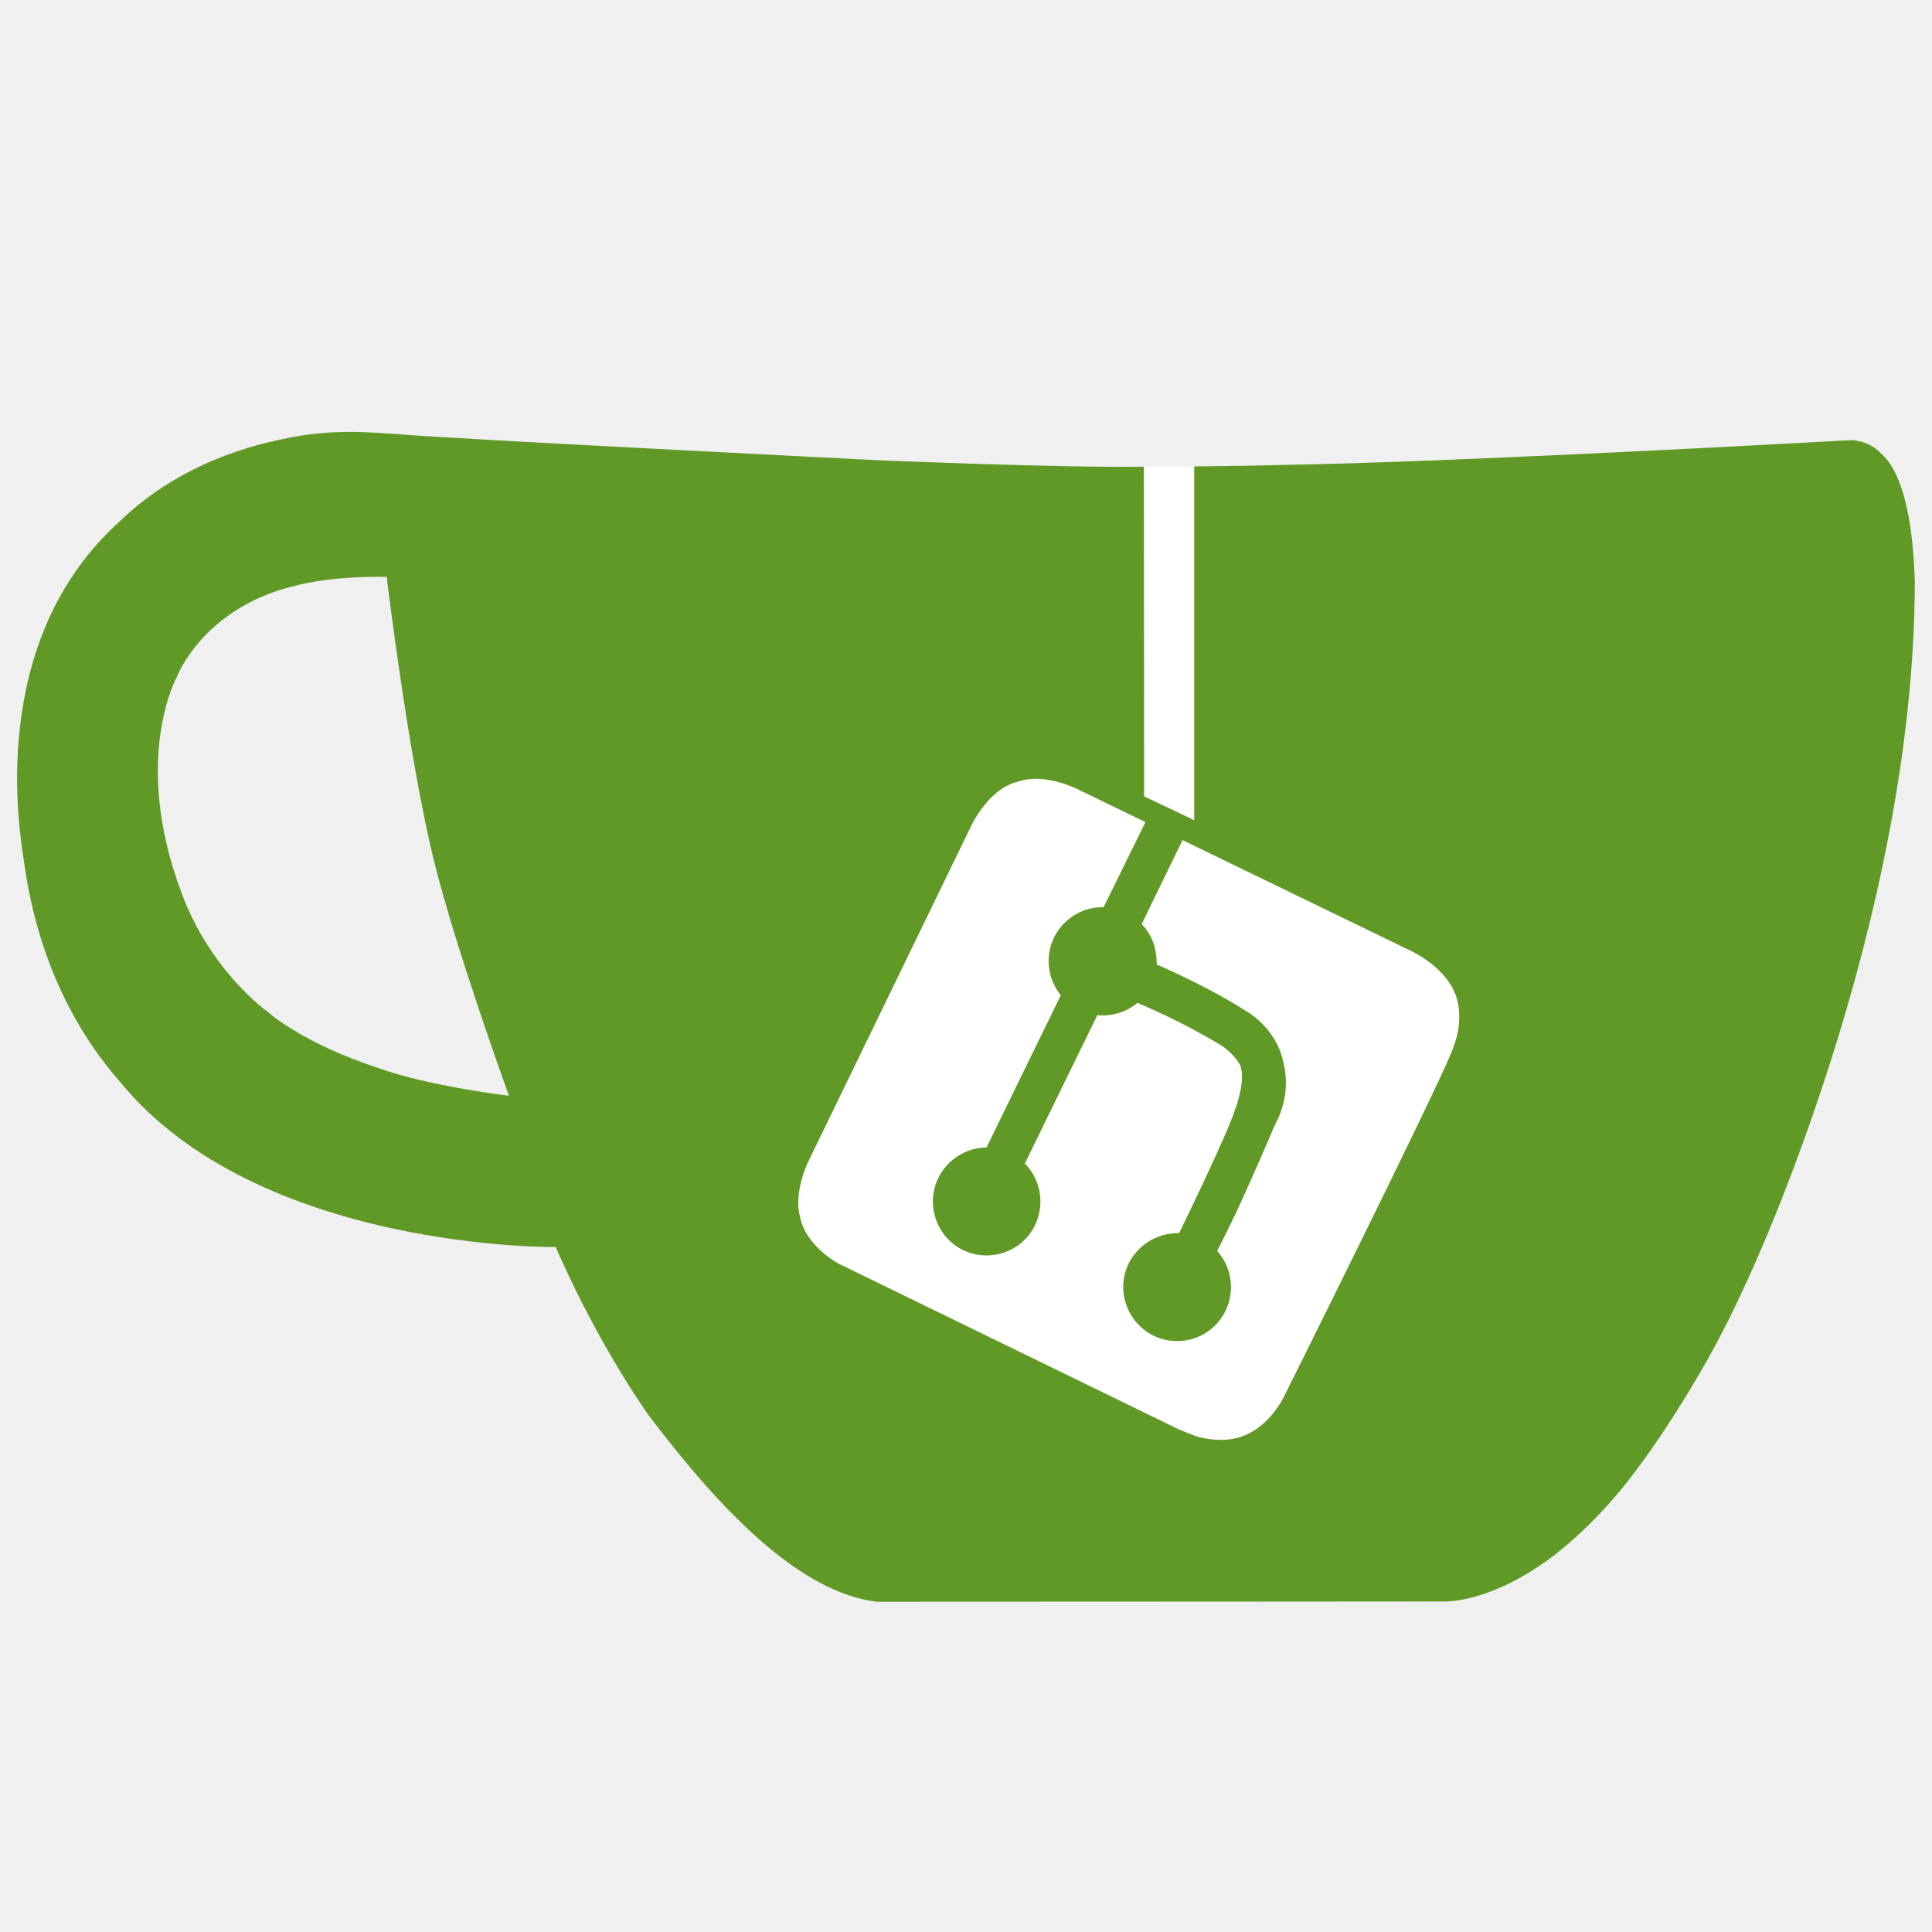
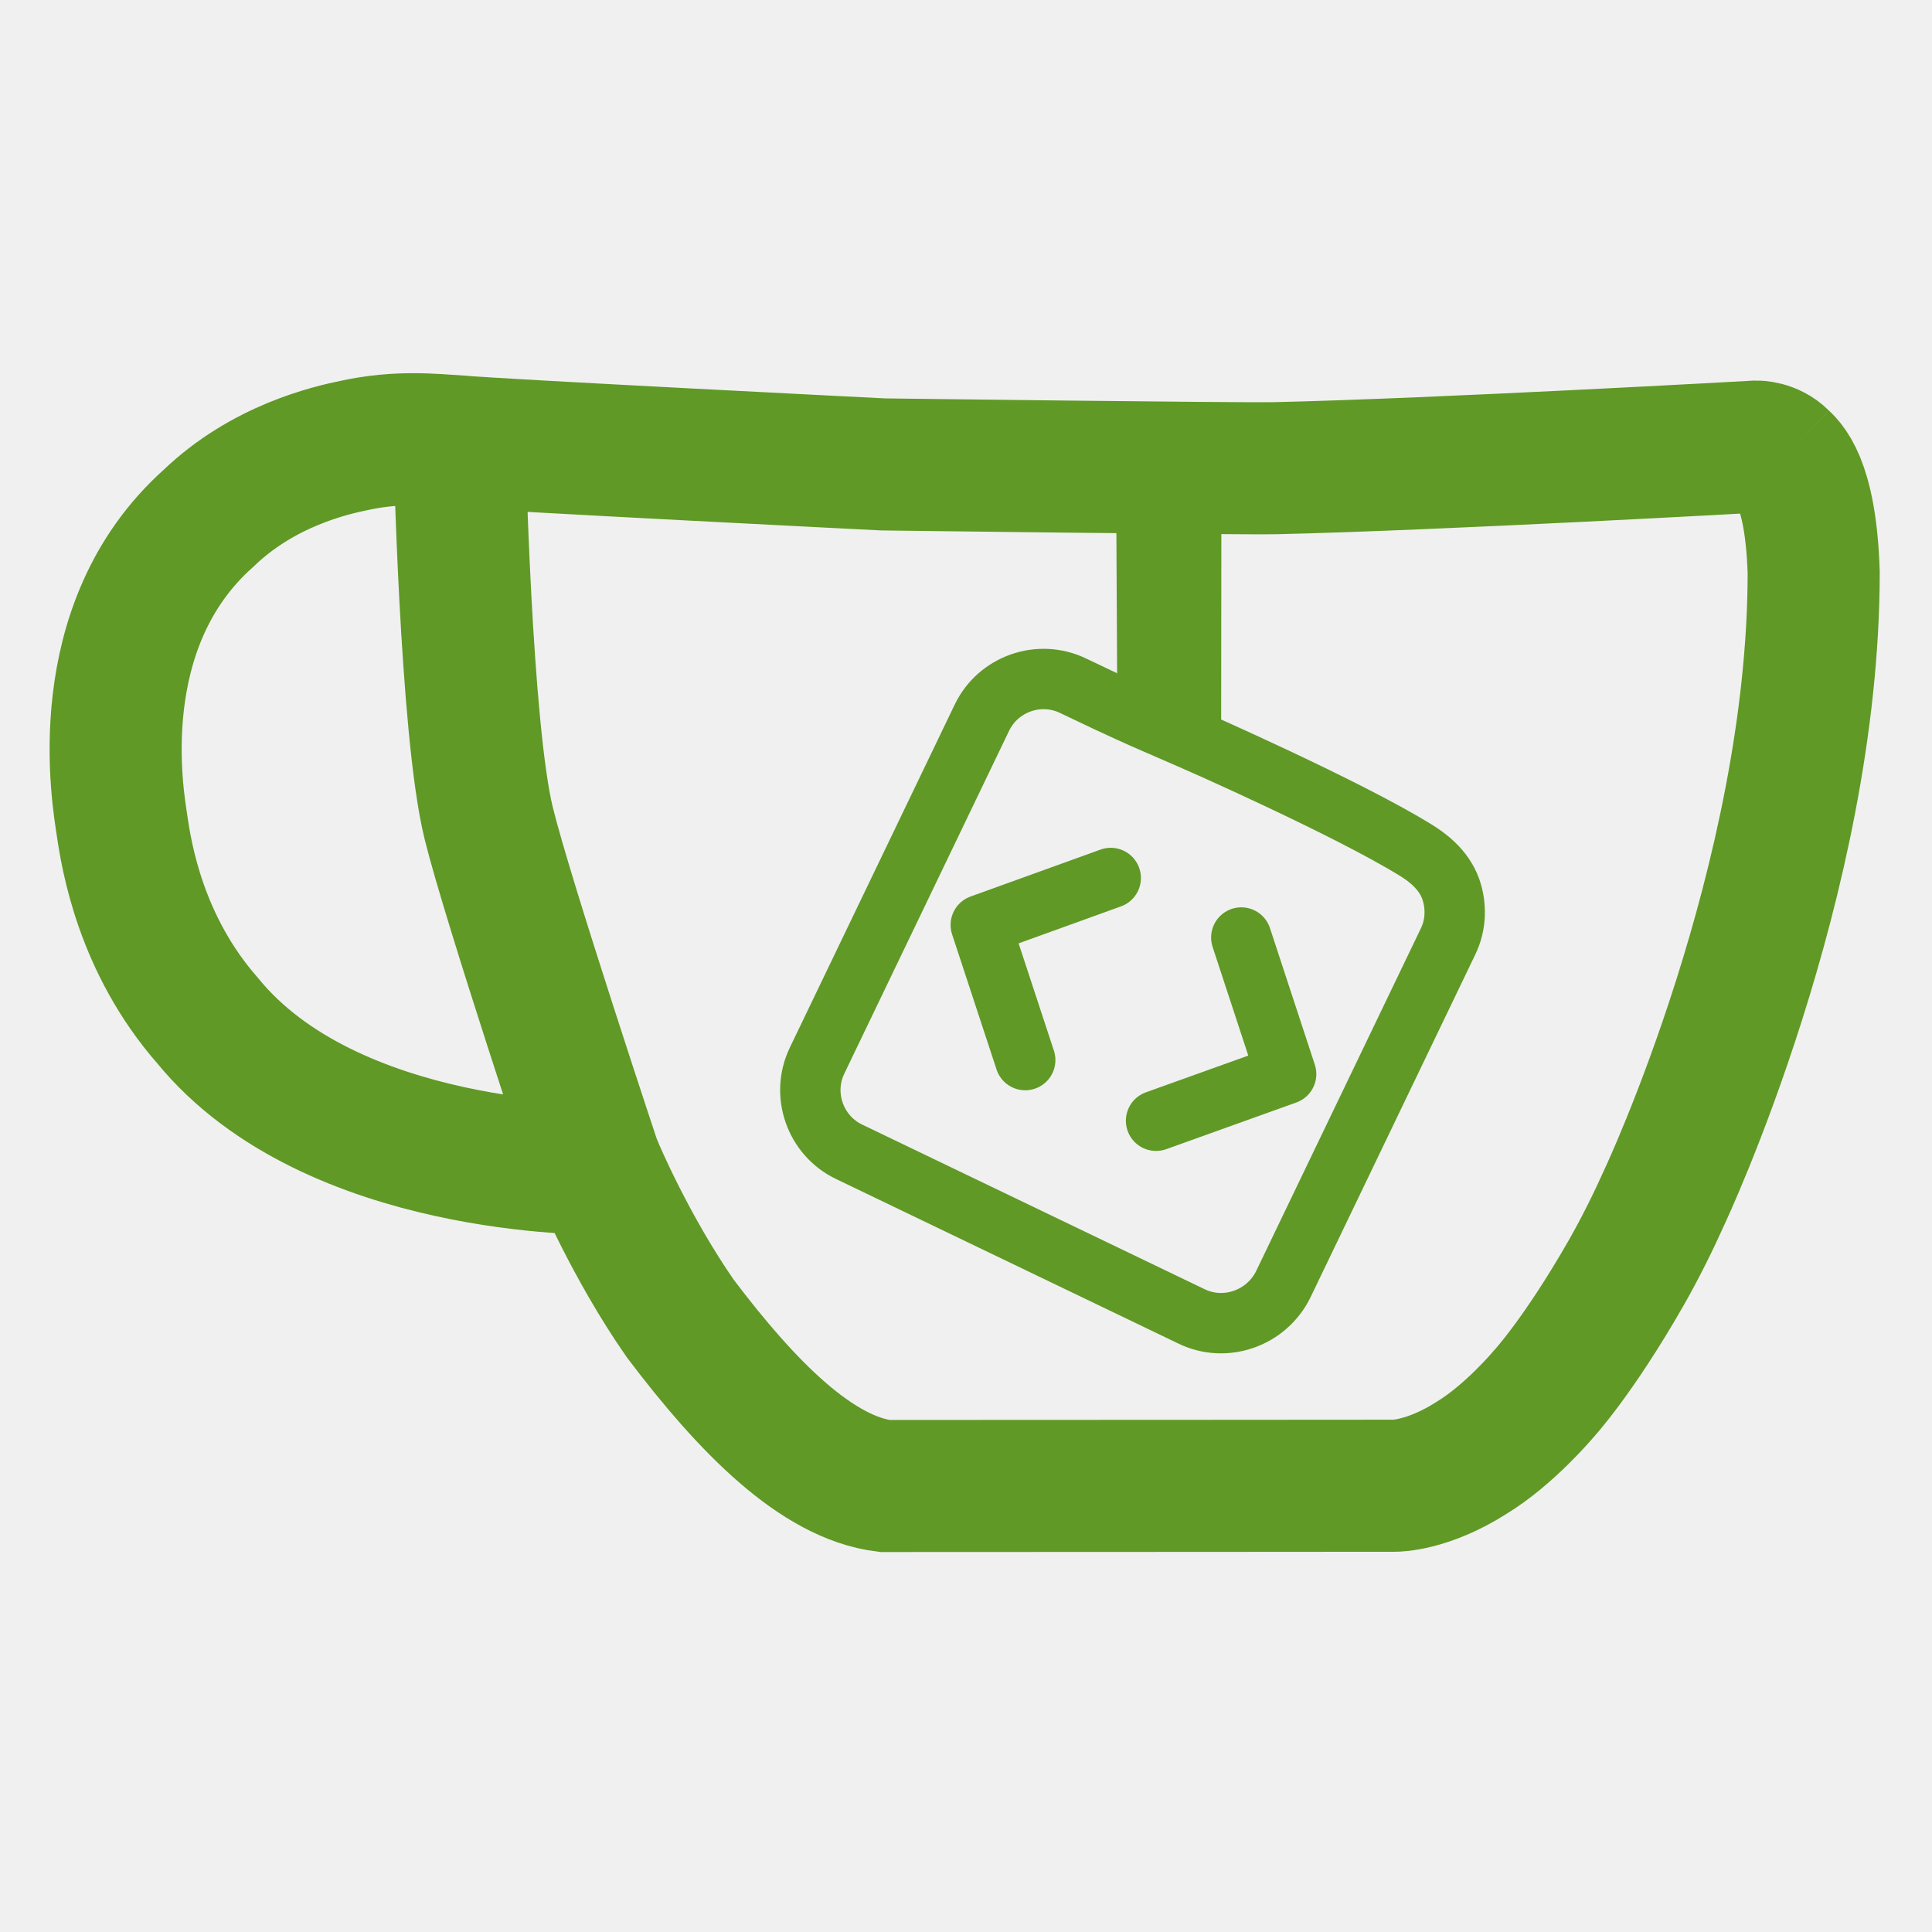
- <svg xmlns="http://www.w3.org/2000/svg" viewBox="0 0 640 640" width="40" height="40">
-   <path d="m395.9 484.2-126.9-61c-12.5-6-17.9-21.2-11.8-33.8l61-126.9c6-12.5 21.2-17.9 33.8-11.8 17.2 8.3 27.1 13 27.1 13l-.1-109.2 16.7-.1.1 117.1s57.4 24.2 83.1 40.1c3.7 2.3 10.2 6.8 12.9 14.4 2.1 6.1 2 13.1-1 19.3l-61 126.9c-6.2 12.7-21.4 18.1-33.9 12" style="fill:#fff" />
-   <path d="M622.7 149.8c-4.1-4.1-9.6-4-9.6-4s-117.2 6.6-177.9 8c-13.3.3-26.5.6-39.6.7v117.2c-5.5-2.6-11.1-5.3-16.6-7.9 0-36.4-.1-109.2-.1-109.2-29 .4-89.2-2.2-89.2-2.2s-141.4-7.1-156.8-8.5c-9.8-.6-22.5-2.1-39 1.5-8.7 1.8-33.5 7.4-53.8 26.9C-4.9 212.4 6.6 276.2 8 285.8c1.7 11.7 6.9 44.2 31.7 72.5 45.8 56.1 144.4 54.8 144.4 54.8s12.1 28.9 30.6 55.5c25 33.1 50.7 58.9 75.7 62 63 0 188.9-.1 188.9-.1s12 .1 28.3-10.3c14-8.5 26.5-23.4 26.5-23.4S547 483 565 451.5c5.5-9.7 10.1-19.1 14.1-28 0 0 55.2-117.1 55.2-231.1-1.1-34.5-9.6-40.6-11.6-42.6M125.6 353.9c-25.9-8.5-36.9-18.7-36.9-18.7S69.6 321.8 60 295.4c-16.5-44.2-1.4-71.2-1.4-71.2s8.4-22.5 38.5-30c13.8-3.7 31-3.1 31-3.1s7.1 59.4 15.7 94.2c7.2 29.2 24.8 77.7 24.8 77.7s-26.1-3.1-43-9.1m300.3 107.6s-6.1 14.5-19.6 15.4c-5.8.4-10.3-1.2-10.3-1.2s-.3-.1-5.3-2.1l-112.9-55s-10.9-5.7-12.8-15.6c-2.2-8.1 2.7-18.1 2.7-18.1L322 273s4.8-9.7 12.2-13c.6-.3 2.3-1 4.5-1.5 8.1-2.1 18 2.8 18 2.8L467.4 315s12.6 5.7 15.3 16.2c1.9 7.4-.5 14-1.8 17.2-6.3 15.4-55 113.1-55 113.1" style="fill:#609926" />
-   <path d="M326.8 380.1c-8.2.1-15.4 5.8-17.3 13.8s2 16.3 9.1 20c7.7 4 17.5 1.8 22.7-5.4 5.1-7.1 4.3-16.9-1.8-23.1l24-49.1c1.5.1 3.7.2 6.2-.5 4.1-.9 7.1-3.6 7.1-3.6 4.2 1.8 8.6 3.8 13.2 6.1 4.8 2.4 9.3 4.9 13.4 7.3.9.5 1.8 1.1 2.8 1.9 1.6 1.3 3.4 3.1 4.7 5.5 1.9 5.5-1.9 14.9-1.9 14.9-2.3 7.6-18.4 40.6-18.4 40.6-8.1-.2-15.3 5-17.7 12.5-2.6 8.1 1.1 17.3 8.9 21.3s17.4 1.7 22.5-5.3c5-6.8 4.6-16.3-1.1-22.6 1.9-3.7 3.7-7.4 5.6-11.3 5-10.4 13.5-30.4 13.5-30.4.9-1.7 5.7-10.3 2.7-21.3-2.5-11.4-12.6-16.7-12.6-16.7-12.2-7.9-29.2-15.2-29.2-15.2s0-4.1-1.1-7.1c-1.1-3.1-2.8-5.1-3.9-6.3 4.7-9.7 9.4-19.3 14.1-29-4.1-2-8.1-4-12.2-6.1-4.8 9.8-9.7 19.7-14.5 29.5-6.7-.1-12.9 3.5-16.1 9.4-3.4 6.3-2.7 14.1 1.9 19.8z" style="fill:#609926" />
+ <svg xmlns="http://www.w3.org/2000/svg" width="40px" height="40px" viewBox="0 0 512 512">
+   <path fill="none" stroke-width="35" stroke="#609926" d="M 472.342 121.211 C 469.407 118.277 465.47 118.348 465.47 118.348 C 465.47 118.348 381.573 123.072 338.122 124.074 C 328.601 124.289 233.966 123.072 233.966 123.072 C 233.966 123.072 132.747 117.99 121.723 116.988 C 114.708 116.558 105.616 115.485 93.805 118.061 C 87.578 119.35 69.825 123.359 55.293 137.317 C 23.08 166.023 31.312 211.693 32.314 218.565 C 33.532 226.94 37.254 250.205 55.007 270.464 C 87.792 310.623 158.374 309.692 158.374 309.692 C 158.374 309.692 167.035 330.38 180.279 349.421 C 198.174 373.115 216.572 391.584 234.468 393.803 C 279.565 393.803 369.69 393.732 369.69 393.732 C 369.69 393.732 378.28 393.803 389.948 386.359 C 399.97 380.274 408.918 369.608 408.918 369.608 C 408.918 369.608 418.153 359.729 431.037 337.18 C 434.975 330.237 438.267 323.508 441.131 317.137 C 441.131 317.137 480.645 233.312 480.645 151.706 C 479.858 127.01 473.773 122.643 472.342 121.211 M 121.752 117.575 C 121.752 117.575 123.369 193.296 129.526 218.208 C 134.68 239.11 158.293 309.908 158.293 309.908" />
+   <g>
+     <path fill="none" stroke="#609926" stroke-width="16px" d="M 315.837 348.892 L 224.997 305.226 C 216.049 300.931 212.182 290.05 216.55 281.031 L 260.216 190.19 C 264.511 181.242 275.391 177.377 284.411 181.743 C 296.724 187.685 304.112 190.898 304.112 190.898 L 303.739 118.728 L 315.694 118.657 L 315.615 195.877 C 315.615 195.877 356.855 213.956 375.252 225.339 C 377.901 226.985 382.553 230.206 384.485 235.646 C 385.989 240.013 385.918 245.023 383.77 249.462 L 340.104 340.302 C 335.665 349.393 324.691 353.213 315.743 348.846" />
+     <path fill="none" stroke="#609926" stroke-width="16px" stroke-linejoin="round" stroke-linecap="round" d="M 328.955 248.451 L 340.839 284.64 L 306.368 297.009 M 271.695 280.932 L 259.915 245.115 L 294.357 232.675" />
+   </g>
</svg>
